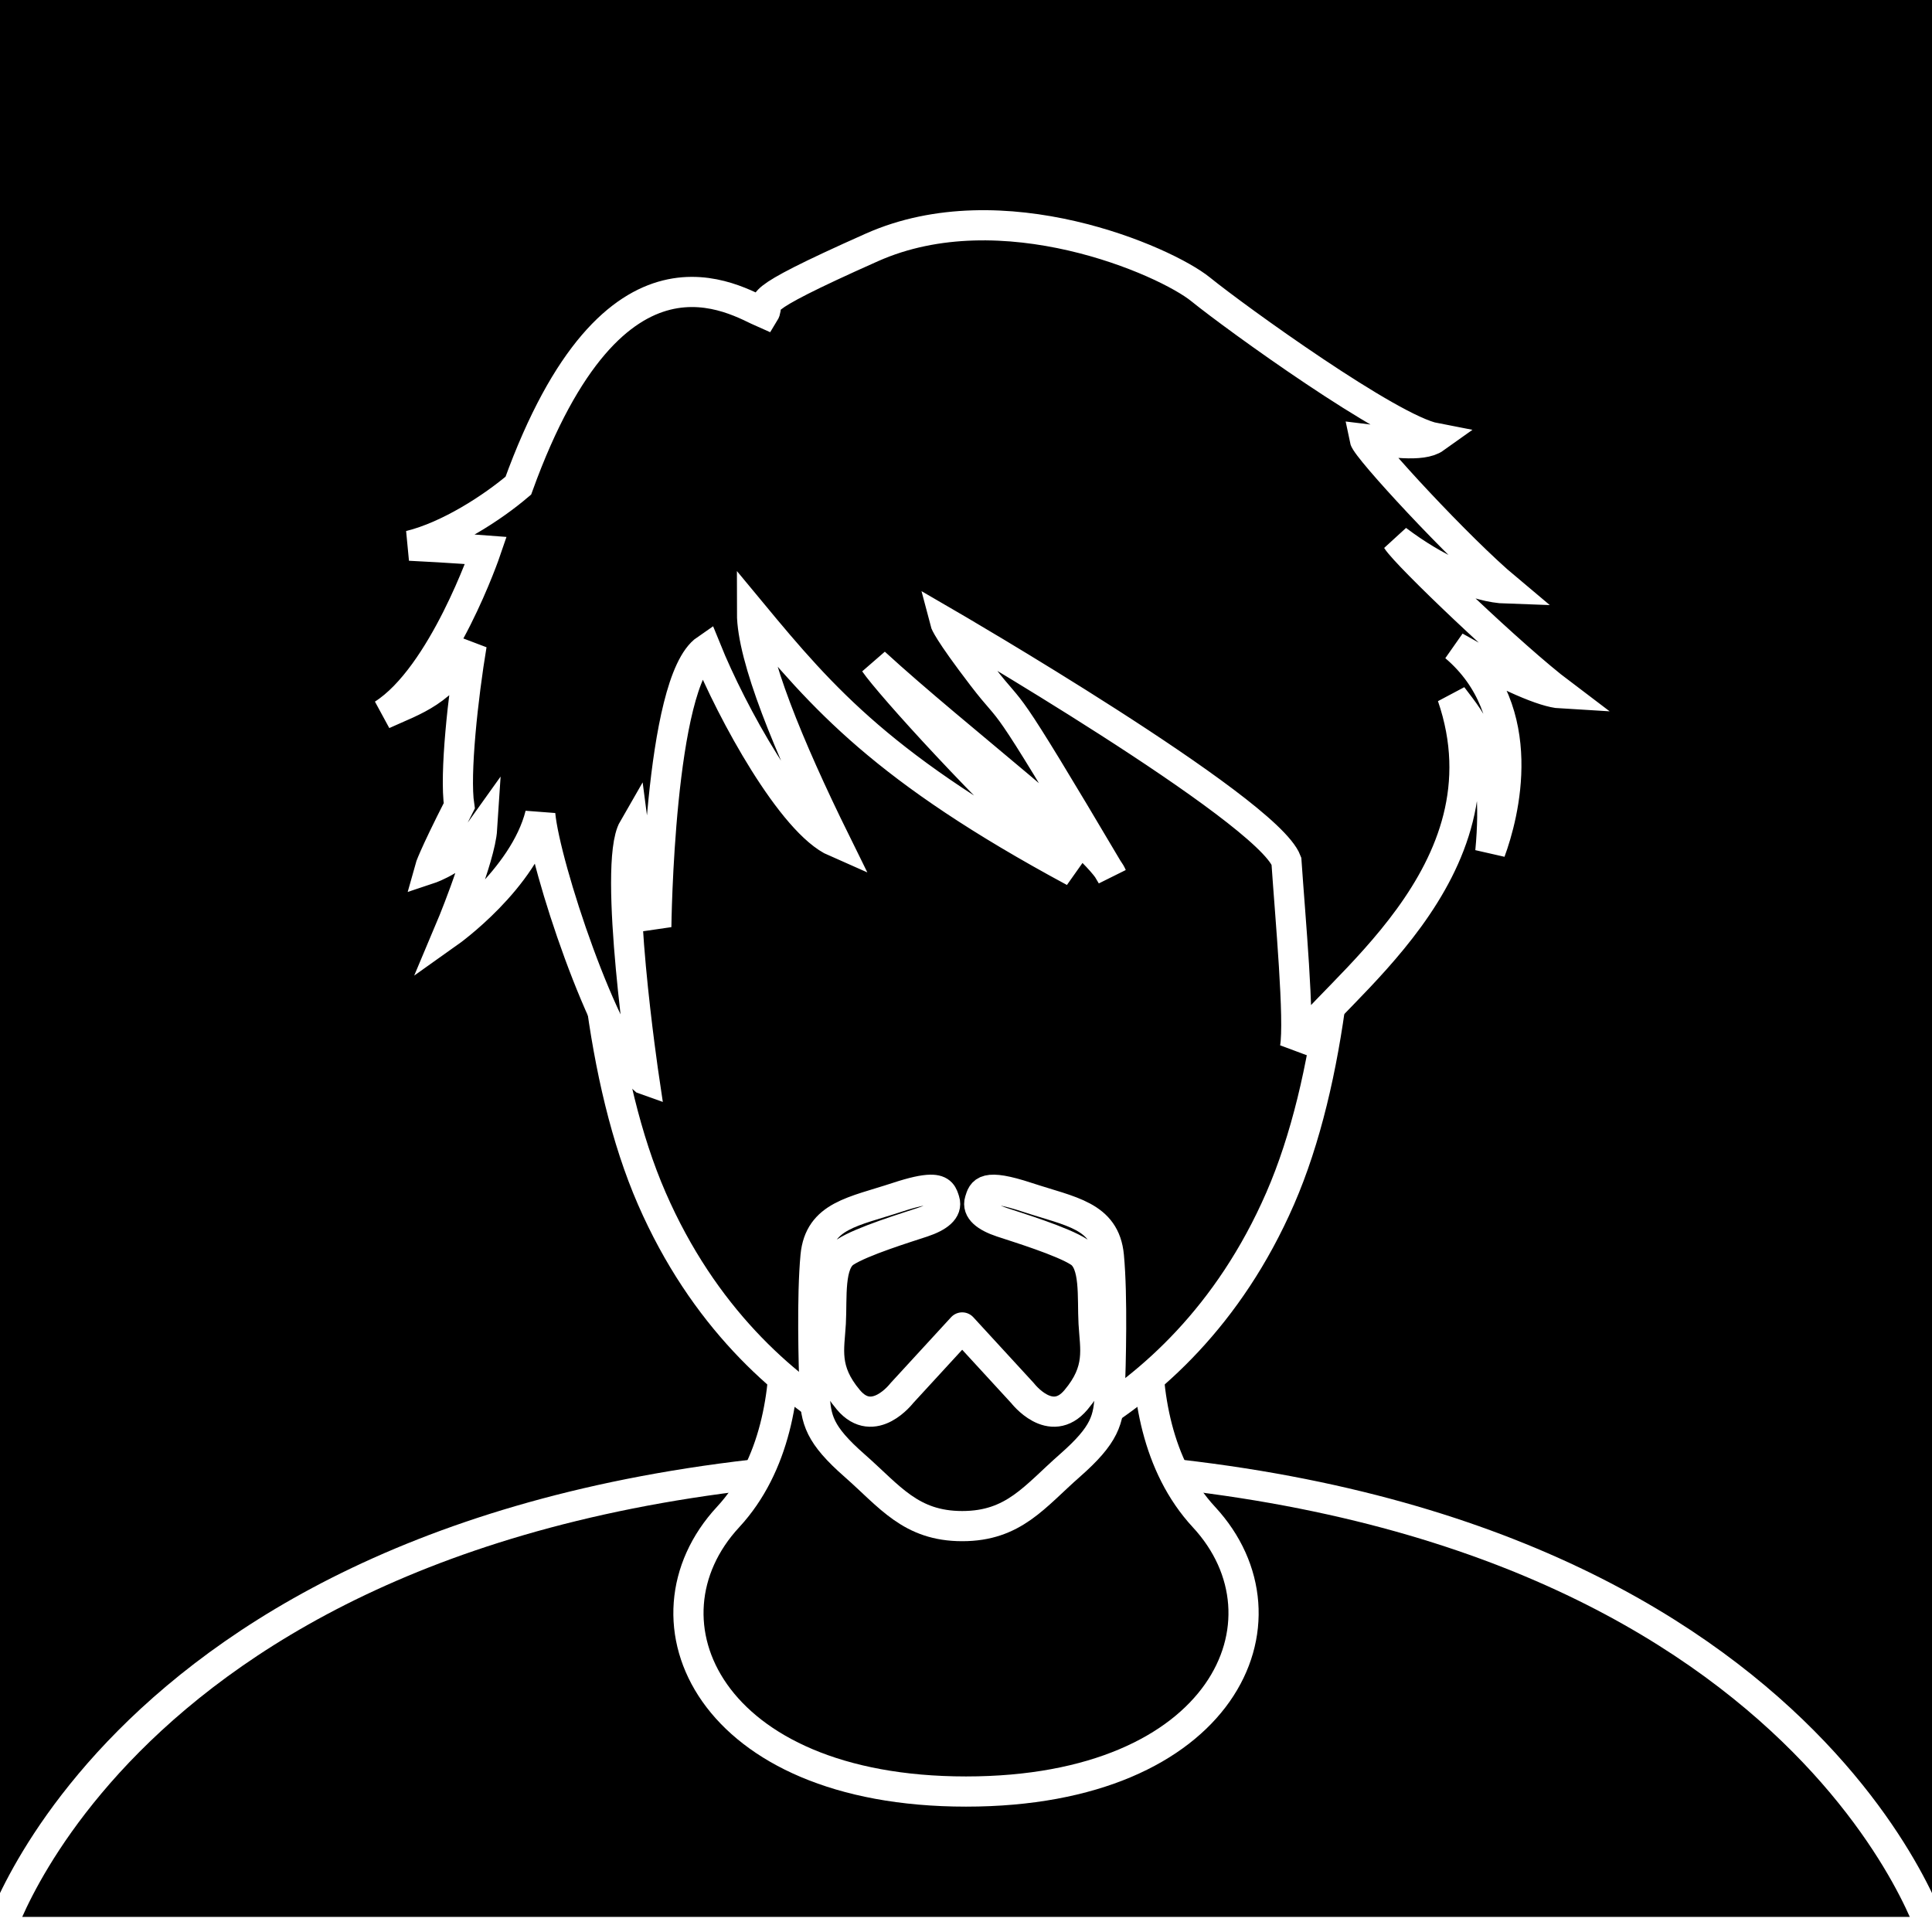
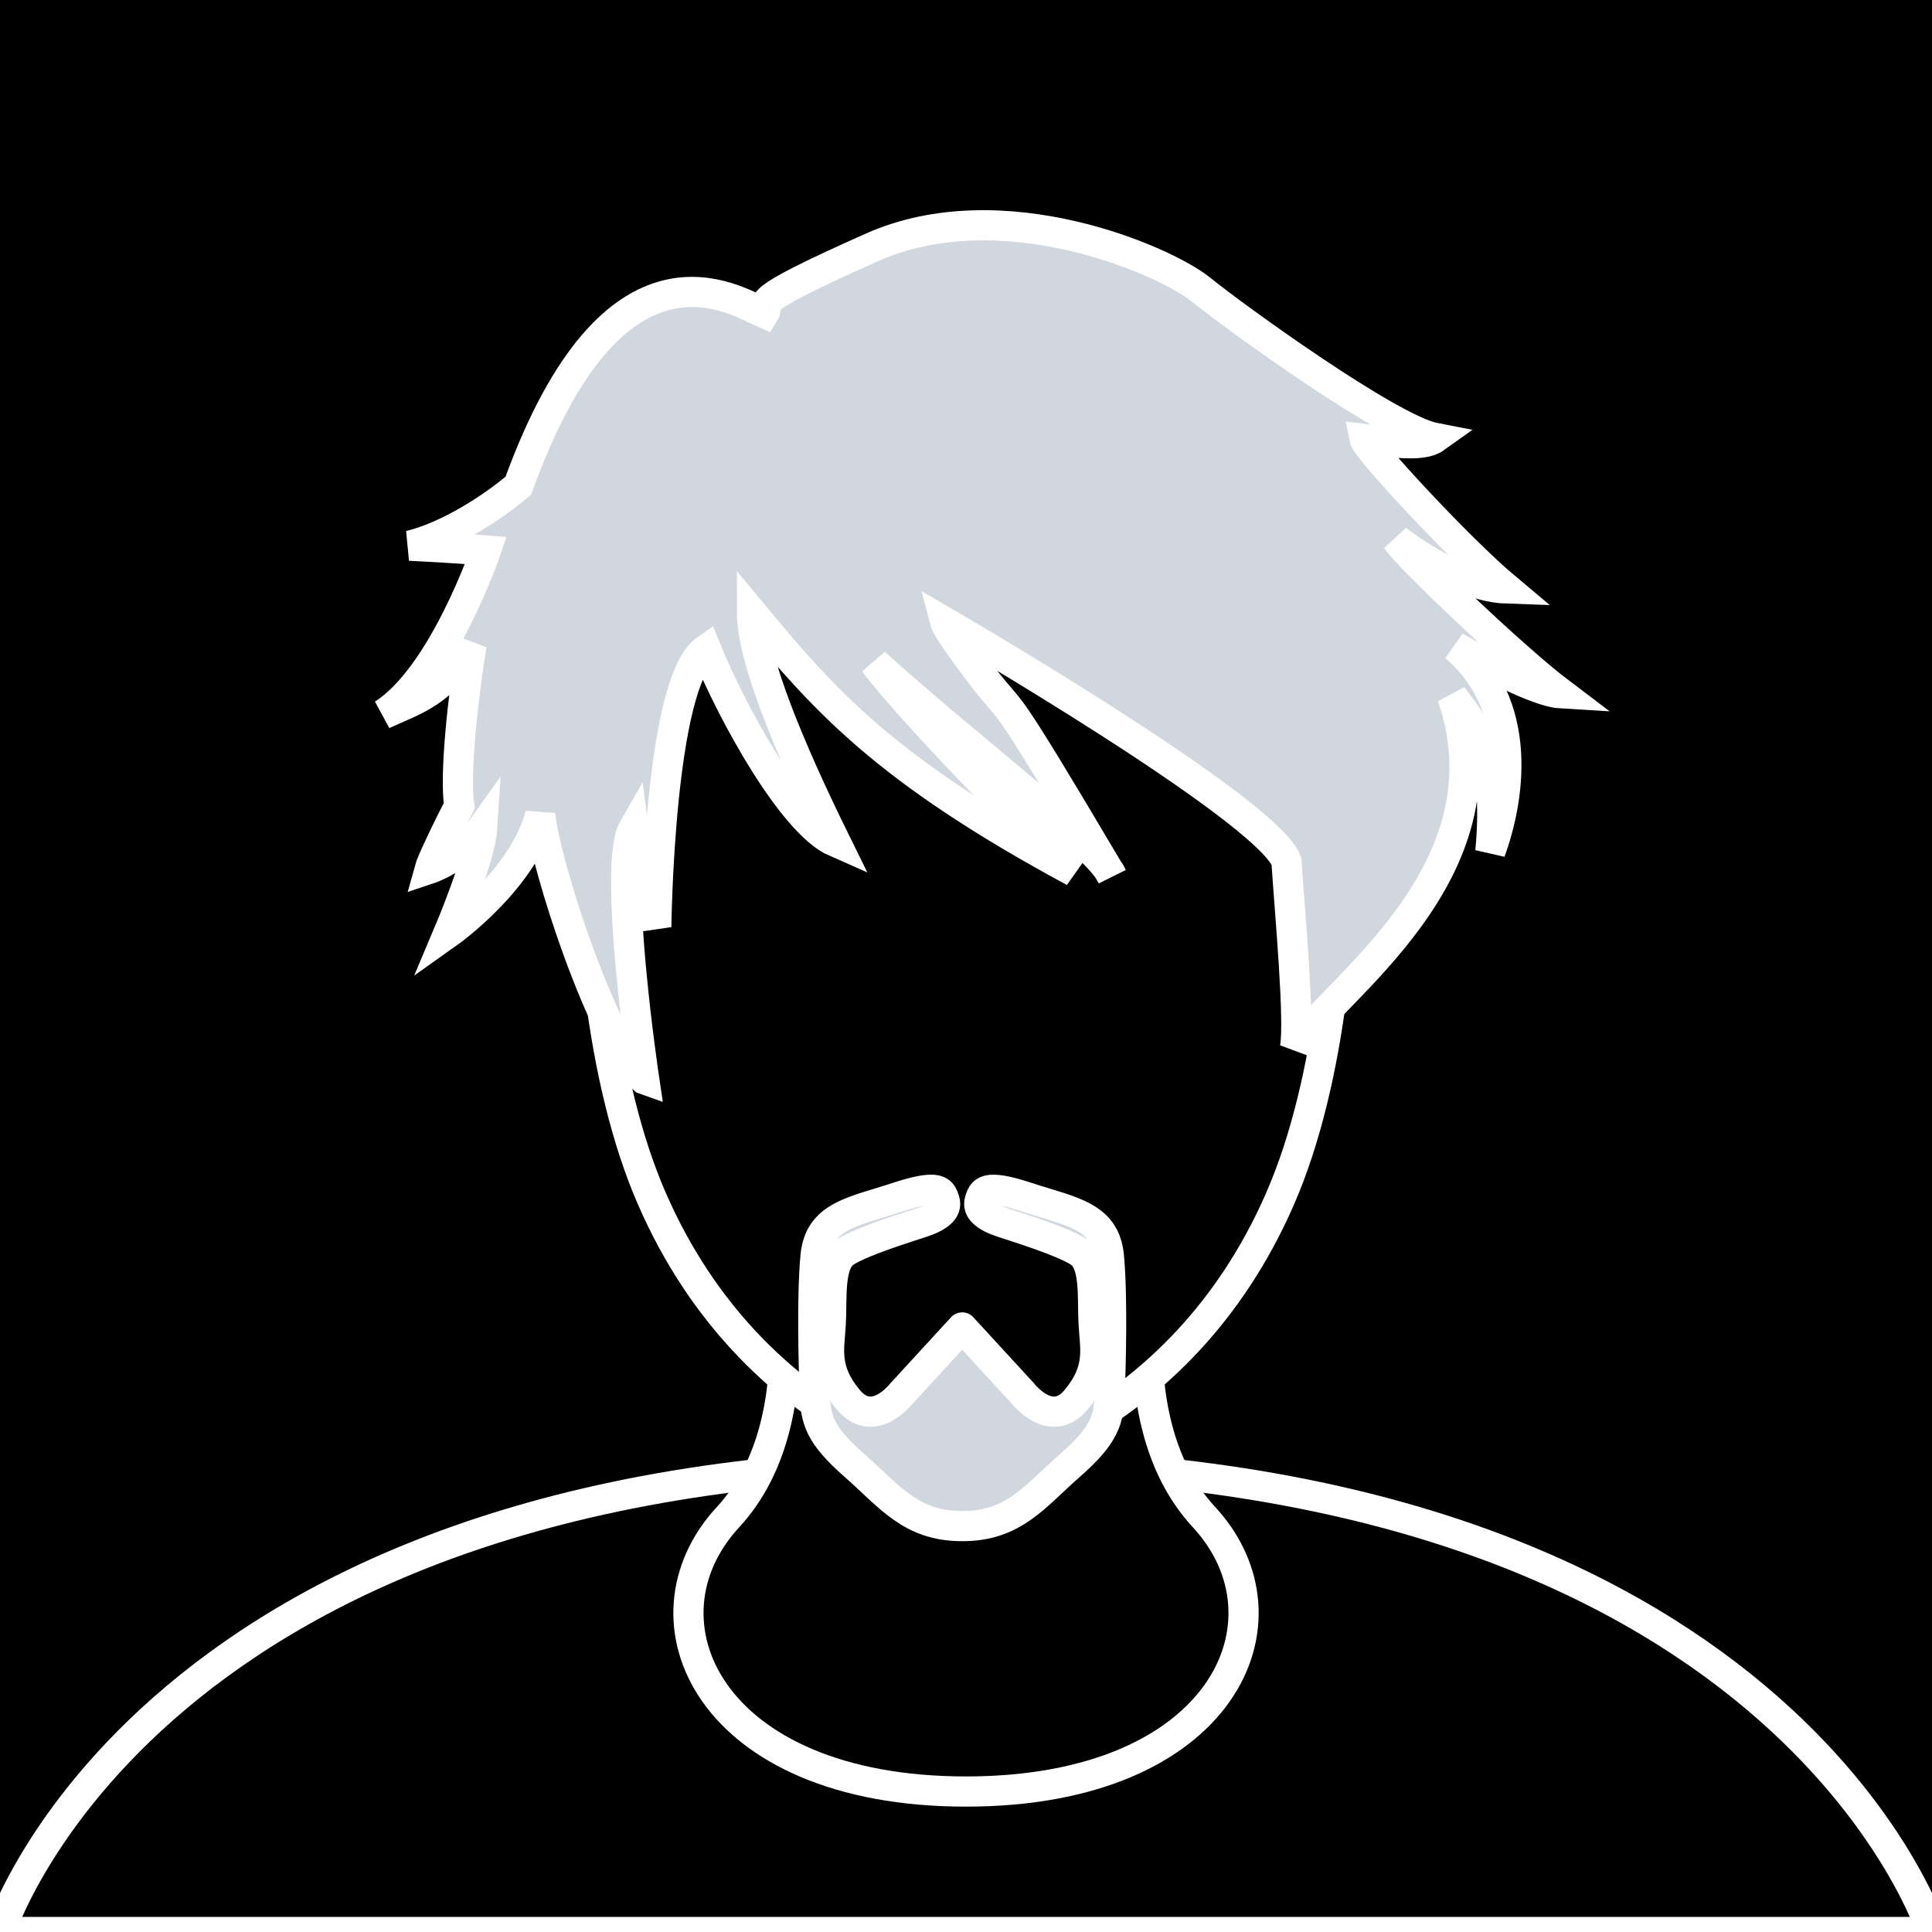
<svg xmlns="http://www.w3.org/2000/svg" width="256" height="256" viewBox="0 0 67.733 67.733" version="1.1" id="svg8">
  <defs id="defs2">
    <pattern id="EMFhbasepattern" patternUnits="userSpaceOnUse" width="6" height="6" x="0" y="0" />
    <pattern id="EMFhbasepattern-7" patternUnits="userSpaceOnUse" width="6" height="6" x="0" y="0" />
  </defs>
  <g id="layer1">
    <rect style="fill:#000000;fill-opacity:1;stroke:none;stroke-width:0.703;stroke-linecap:round;stroke-linejoin:round;stroke-miterlimit:4;stroke-dasharray:none;stroke-opacity:1" id="rect893" width="67.733" height="67.733" x="0" y="0" />
    <path style="fill:#000000;fill-opacity:1;stroke:#ffffff;stroke-width:1.058;stroke-linecap:butt;stroke-linejoin:miter;stroke-miterlimit:4;stroke-dasharray:none;stroke-opacity:1" d="m 0,67.733 c 0,0 5.192,-16.443 33.867,-16.443 28.674,0 33.867,16.443 33.867,16.443 L 33.867,67.733 0,67.733" id="path891" />
    <path id="path873" style="fill:#000000;stroke:#ffffff;stroke-width:4;stroke-linecap:butt;stroke-linejoin:miter;stroke-miterlimit:4;stroke-dasharray:none;stroke-opacity:1;fill-opacity:1" d="M 128 150.514 L 101.979 162.137 C 101.979 162.137 109.096 187.382 96.469 201.02 C 83.842 214.657 93.871 237.387 128 237.387 C 162.129 237.387 172.158 214.657 159.531 201.02 C 146.904 187.382 154.021 162.137 154.021 162.137 L 128 150.514 z " transform="scale(0.2645833)" />
    <path id="path853" style="fill:#000000;fill-opacity:1;stroke:#ffffff;stroke-width:1.058;stroke-linecap:butt;stroke-linejoin:miter;stroke-miterlimit:4;stroke-dasharray:none;stroke-opacity:1" d="m 33.867,11.014 c -7.827,0 -10.347,4.009 -11.684,5.746 -1.336,1.737 -2.94,16.972 0.668,25.257 3.608,8.285 11.015,9.622 11.015,9.622 0,0 7.407,-1.336 11.015,-9.622 3.608,-8.285 2.005,-23.52 0.668,-25.257 -1.336,-1.737 -3.856,-5.746 -11.684,-5.746 z" />
-     <path style="fill:#000000;fill-opacity:1;stroke:#ffffff;stroke-width:1.058;stroke-linecap:butt;stroke-linejoin:miter;stroke-miterlimit:4;stroke-dasharray:none;stroke-opacity:1" d="m 22.584,37.837 c 0,0 -1.119,-7.504 -0.378,-8.788 0.189,1.465 0.803,3.449 0.803,3.449 0,0 0.094,-8.599 1.748,-9.733 0.898,2.221 3.024,6.095 4.536,6.756 -1.654,-3.355 -2.929,-6.473 -2.929,-8.032 2.504,3.024 4.63,5.481 11.292,9.071 -3.071,-2.788 -6.473,-6.567 -6.993,-7.323 2.882,2.646 7.89,6.426 8.315,7.465 -4.11,-6.945 -3.307,-5.386 -4.536,-6.993 -1.228,-1.606 -1.302,-1.889 -1.302,-1.889 0,0 11.259,6.531 11.96,8.369 0.134,1.971 0.468,5.579 0.301,6.548 1.169,-1.938 7.651,-6.114 5.512,-12.328 0.702,0.935 1.67,1.938 1.336,5.446 0.468,-1.27 1.437,-4.911 -1.236,-7.183 1.871,1.069 3.14,1.604 3.708,1.637 -1.637,-1.236 -5.412,-4.844 -5.746,-5.379 1.37,1.036 2.806,1.67 3.842,1.704 -1.637,-1.37 -4.911,-4.911 -4.978,-5.245 0.835,0.1 2.005,0.301 2.472,-0.033 -1.57,-0.301 -6.982,-4.209 -8.219,-5.212 -1.236,-1.002 -6.949,-3.508 -11.526,-1.47 -4.577,2.038 -3.508,1.871 -3.775,2.305 -1.002,-0.434 -5.245,-3.274 -8.619,6.047 -0.902,0.768 -2.439,1.771 -3.809,2.105 1.403,0.067 2.673,0.167 2.673,0.167 0,0 -1.503,4.41 -3.608,5.746 1.169,-0.535 2.038,-0.735 3.107,-2.439 -0.301,1.804 -0.601,4.544 -0.434,5.646 -0.935,1.837 -1.036,2.205 -1.036,2.205 0,0 1.102,-0.367 1.837,-1.403 -0.067,1.036 -1.169,3.642 -1.169,3.642 0,0 2.639,-1.871 3.207,-4.143 0.167,1.804 2.238,8.077 3.641,9.284 z" id="path911" />
-     <path id="path10227" style="fill:#000000;fill-opacity:1;stroke:#ffffff;stroke-width:1.058;stroke-linecap:butt;stroke-linejoin:round;stroke-miterlimit:4;stroke-dasharray:none;stroke-opacity:1" d="m 32.619,41.711 c -0.237,0.004 -0.6,0.079 -1.17,0.267 -1.52,0.501 -2.723,0.635 -2.857,2.055 -0.134,1.42 -0.066,3.809 -0.033,4.777 0.033,0.969 0.167,1.487 1.403,2.572 1.236,1.086 1.964,2.121 3.772,2.121 1.808,0 2.535,-1.036 3.771,-2.121 1.236,-1.086 1.37,-1.604 1.403,-2.572 0.033,-0.969 0.101,-3.358 -0.033,-4.777 -0.134,-1.42 -1.337,-1.554 -2.857,-2.055 -1.52,-0.501 -1.57,-0.201 -1.67,0.117 -0.1,0.317 0.217,0.568 0.768,0.752 0.551,0.184 2.138,0.668 2.723,1.052 0.585,0.384 0.451,1.587 0.501,2.489 0.05,0.902 0.267,1.637 -0.618,2.689 -0.885,1.052 -1.871,-0.234 -1.871,-0.234 l -2.118,-2.305 -2.118,2.305 c 0,0 -0.985,1.286 -1.871,0.234 -0.885,-1.052 -0.668,-1.787 -0.618,-2.689 0.05,-0.902 -0.083,-2.105 0.501,-2.489 0.585,-0.384 2.171,-0.868 2.722,-1.052 0.551,-0.184 0.869,-0.435 0.768,-0.752 -0.063,-0.198 -0.106,-0.39 -0.5,-0.384 z" />
+     <path style="fill:#d1d7de;fill-opacity:1;stroke:#ffffff;stroke-width:1.058;stroke-linecap:butt;stroke-linejoin:miter;stroke-miterlimit:4;stroke-dasharray:none;stroke-opacity:1" d="m 22.584,37.837 c 0,0 -1.119,-7.504 -0.378,-8.788 0.189,1.465 0.803,3.449 0.803,3.449 0,0 0.094,-8.599 1.748,-9.733 0.898,2.221 3.024,6.095 4.536,6.756 -1.654,-3.355 -2.929,-6.473 -2.929,-8.032 2.504,3.024 4.63,5.481 11.292,9.071 -3.071,-2.788 -6.473,-6.567 -6.993,-7.323 2.882,2.646 7.89,6.426 8.315,7.465 -4.11,-6.945 -3.307,-5.386 -4.536,-6.993 -1.228,-1.606 -1.302,-1.889 -1.302,-1.889 0,0 11.259,6.531 11.96,8.369 0.134,1.971 0.468,5.579 0.301,6.548 1.169,-1.938 7.651,-6.114 5.512,-12.328 0.702,0.935 1.67,1.938 1.336,5.446 0.468,-1.27 1.437,-4.911 -1.236,-7.183 1.871,1.069 3.14,1.604 3.708,1.637 -1.637,-1.236 -5.412,-4.844 -5.746,-5.379 1.37,1.036 2.806,1.67 3.842,1.704 -1.637,-1.37 -4.911,-4.911 -4.978,-5.245 0.835,0.1 2.005,0.301 2.472,-0.033 -1.57,-0.301 -6.982,-4.209 -8.219,-5.212 -1.236,-1.002 -6.949,-3.508 -11.526,-1.47 -4.577,2.038 -3.508,1.871 -3.775,2.305 -1.002,-0.434 -5.245,-3.274 -8.619,6.047 -0.902,0.768 -2.439,1.771 -3.809,2.105 1.403,0.067 2.673,0.167 2.673,0.167 0,0 -1.503,4.41 -3.608,5.746 1.169,-0.535 2.038,-0.735 3.107,-2.439 -0.301,1.804 -0.601,4.544 -0.434,5.646 -0.935,1.837 -1.036,2.205 -1.036,2.205 0,0 1.102,-0.367 1.837,-1.403 -0.067,1.036 -1.169,3.642 -1.169,3.642 0,0 2.639,-1.871 3.207,-4.143 0.167,1.804 2.238,8.077 3.641,9.284 z" id="path911" />
+     <path id="path10227" style="fill:#d1d7de;fill-opacity:1;stroke:#ffffff;stroke-width:1.058;stroke-linecap:butt;stroke-linejoin:round;stroke-miterlimit:4;stroke-dasharray:none;stroke-opacity:1" d="m 32.619,41.711 c -0.237,0.004 -0.6,0.079 -1.17,0.267 -1.52,0.501 -2.723,0.635 -2.857,2.055 -0.134,1.42 -0.066,3.809 -0.033,4.777 0.033,0.969 0.167,1.487 1.403,2.572 1.236,1.086 1.964,2.121 3.772,2.121 1.808,0 2.535,-1.036 3.771,-2.121 1.236,-1.086 1.37,-1.604 1.403,-2.572 0.033,-0.969 0.101,-3.358 -0.033,-4.777 -0.134,-1.42 -1.337,-1.554 -2.857,-2.055 -1.52,-0.501 -1.57,-0.201 -1.67,0.117 -0.1,0.317 0.217,0.568 0.768,0.752 0.551,0.184 2.138,0.668 2.723,1.052 0.585,0.384 0.451,1.587 0.501,2.489 0.05,0.902 0.267,1.637 -0.618,2.689 -0.885,1.052 -1.871,-0.234 -1.871,-0.234 l -2.118,-2.305 -2.118,2.305 c 0,0 -0.985,1.286 -1.871,0.234 -0.885,-1.052 -0.668,-1.787 -0.618,-2.689 0.05,-0.902 -0.083,-2.105 0.501,-2.489 0.585,-0.384 2.171,-0.868 2.722,-1.052 0.551,-0.184 0.869,-0.435 0.768,-0.752 -0.063,-0.198 -0.106,-0.39 -0.5,-0.384 z" />
  </g>
</svg>
